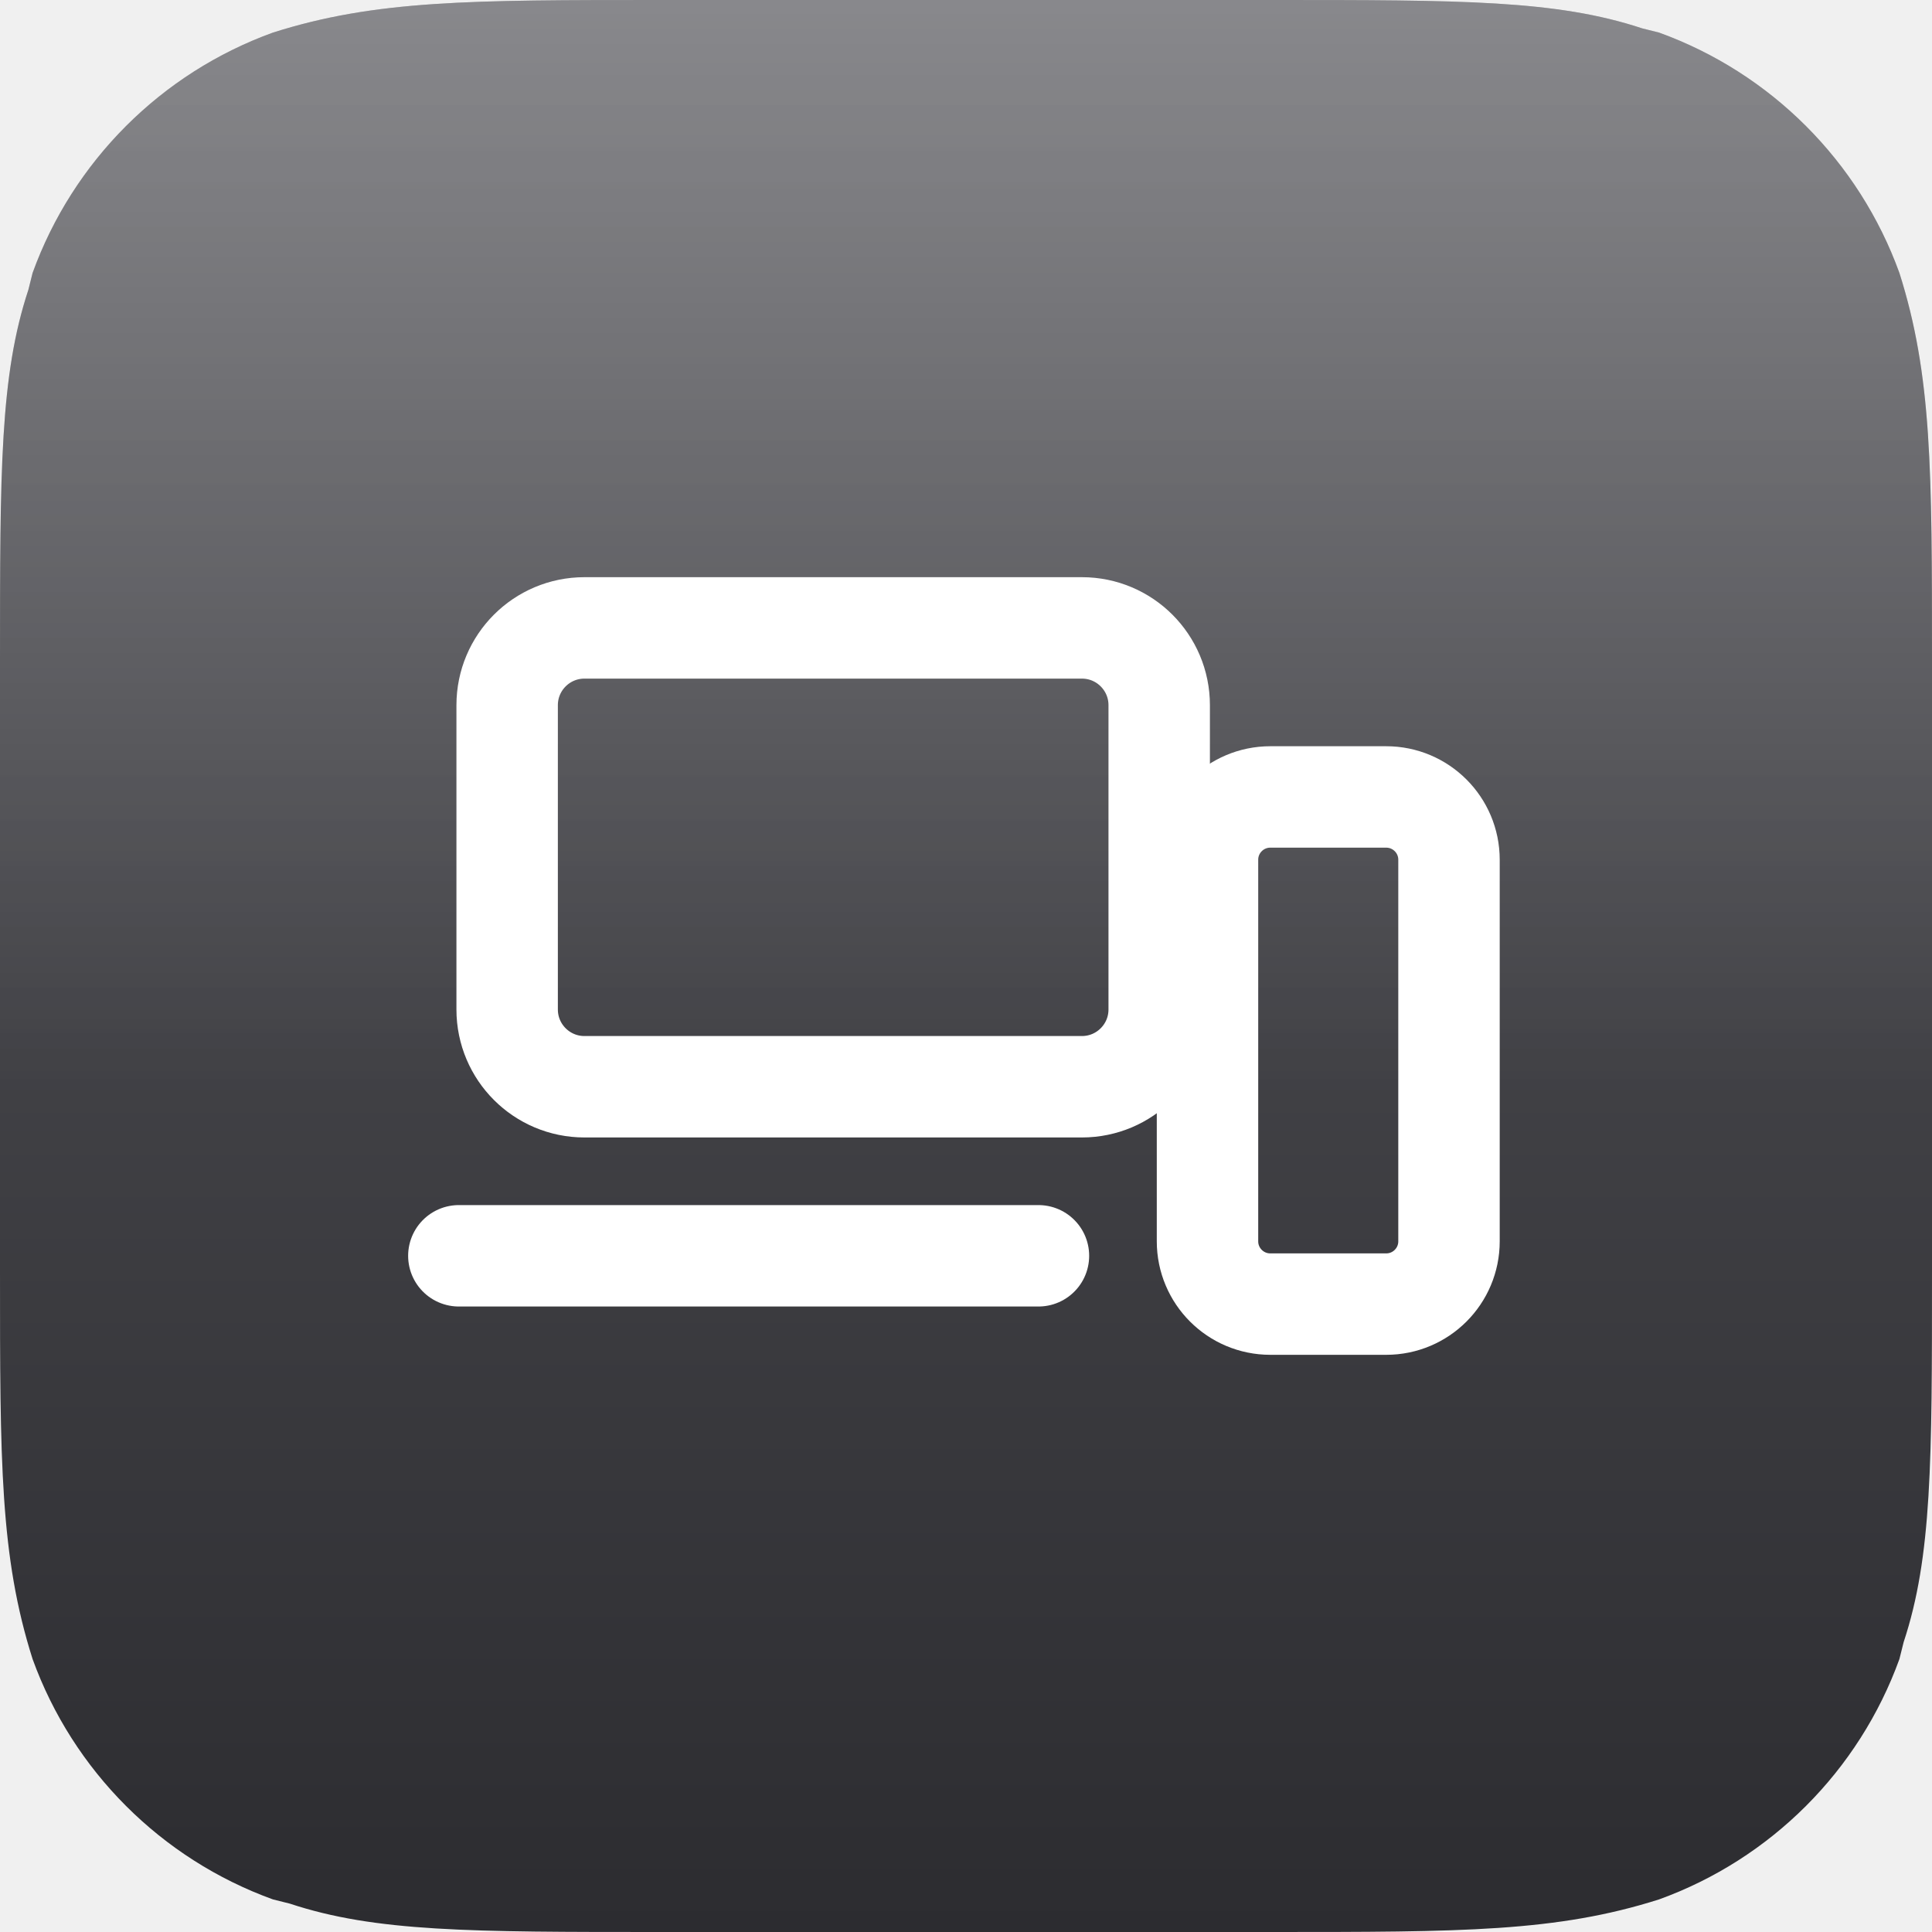
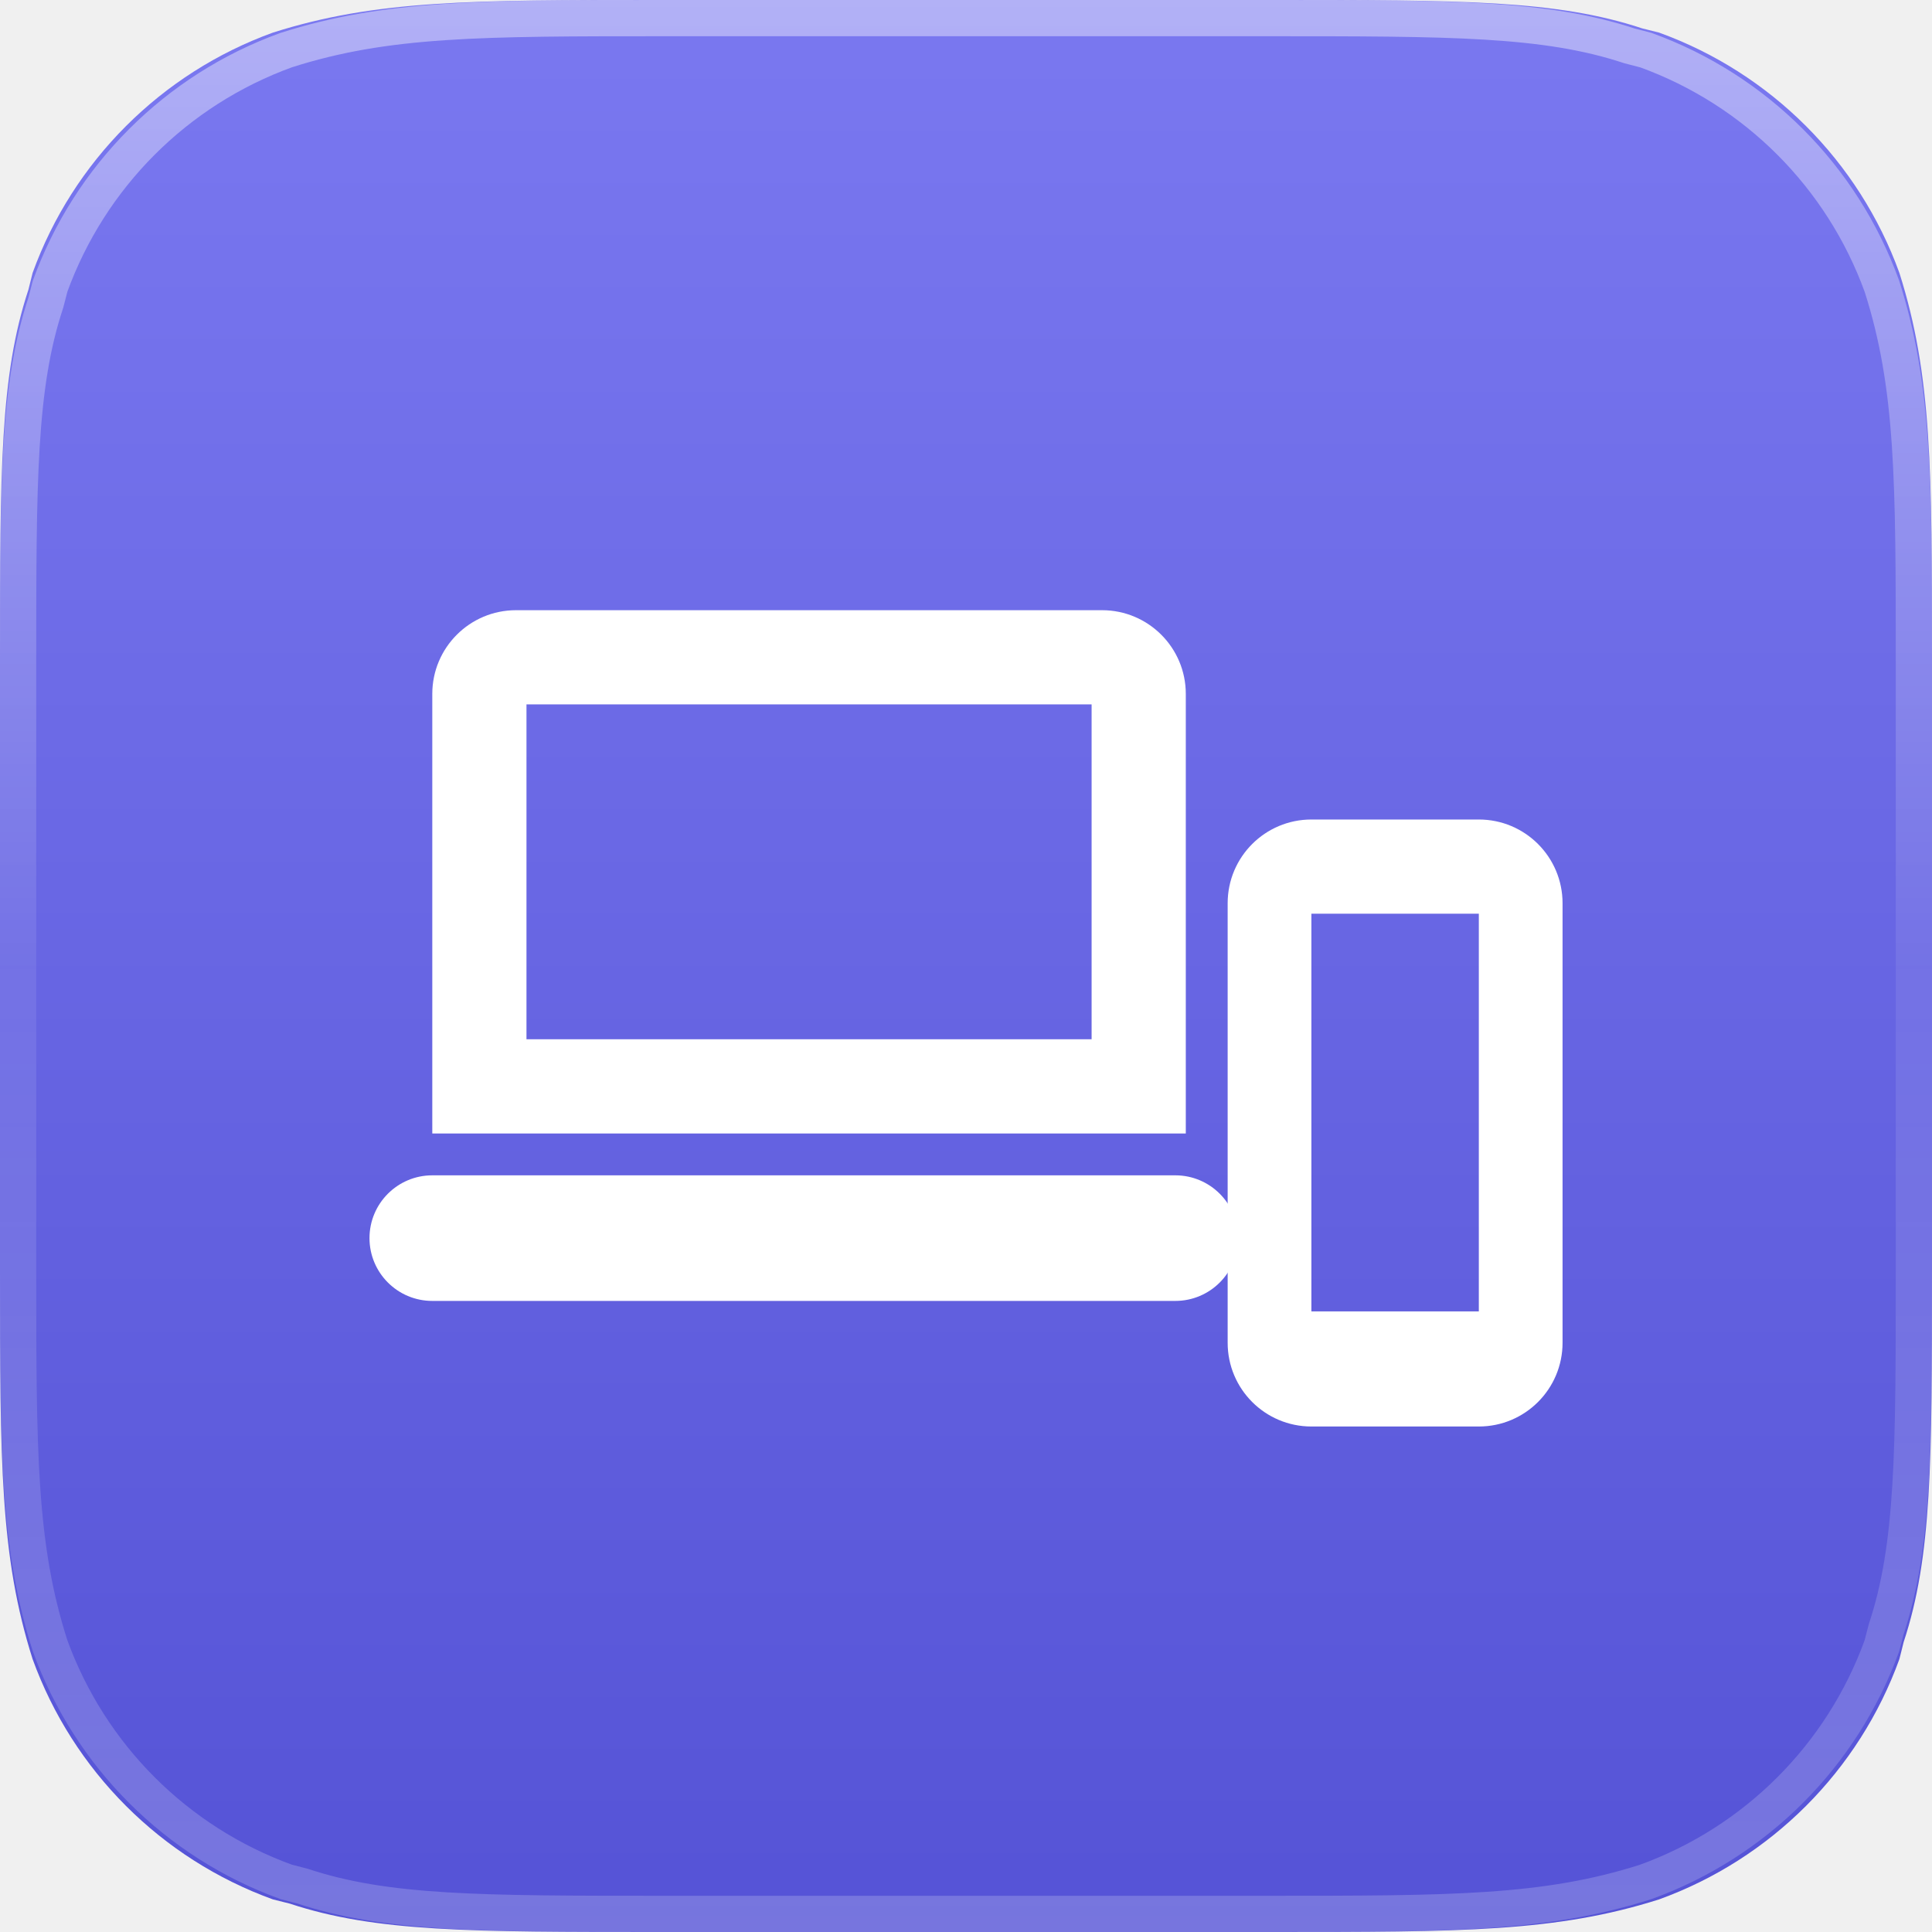
<svg xmlns="http://www.w3.org/2000/svg" viewBox="0 0 32 32" fill="none">
  <defs>
    <linearGradient id="bg" x1="16" y1="0" x2="16" y2="32" gradientUnits="userSpaceOnUse">
-       <stop stop-color="#5a5a5f" />
-       <stop offset="1" stop-color="#2c2c30" />
+       <stop stop-color="#7a78f0" />
+       <stop offset="1" stop-color="#5553d6" />
    </linearGradient>
-     <linearGradient id="gloss" x1="16" y1="0" x2="16" y2="18" gradientUnits="userSpaceOnUse">
-       <stop stop-color="#fff" stop-opacity=".28" />
-       <stop offset="1" stop-color="#fff" stop-opacity="0" />
+     <linearGradient id="rim" x1="16" y1="0" x2="16" y2="32" gradientUnits="userSpaceOnUse">
+       <stop stop-color="#fff" stop-opacity=".42" />
+       <stop offset=".5" stop-color="#fff" stop-opacity=".08" />
+       <stop offset="1" stop-color="#fff" stop-opacity=".2" />
    </linearGradient>
  </defs>
  <path d="M21.06 0C24.21 0 25.78 0 27.2 0.47L27.48 0.54C29.33 1.21 30.79 2.67 31.46 4.52C32 6.22 32 7.79 32 10.94L32 21.06C32 24.21 32 25.78 31.53 27.2L31.46 27.48C30.79 29.33 29.33 30.79 27.48 31.46C25.78 32 24.21 32 21.06 32L10.94 32C7.79 32 6.22 32 4.8 31.53L4.52 31.46C2.67 30.79 1.21 29.33 0.54 27.48C0 25.78 0 24.21 0 21.06L0 10.94C0 7.79 0 6.22 0.47 4.8L0.54 4.52C1.21 2.67 2.67 1.21 4.52 0.54C6.22 0 7.79 0 10.94 0Z" fill="url(#bg)" />
-   <path d="M21.06 0C24.21 0 25.78 0 27.2 0.47L27.48 0.54C29.33 1.21 30.79 2.67 31.46 4.52C32 6.22 32 7.79 32 10.94L32 21.06C32 24.21 32 25.78 31.53 27.2L31.46 27.48C30.79 29.33 29.33 30.79 27.48 31.46C25.78 32 24.21 32 21.06 32L10.94 32C7.79 32 6.22 32 4.8 31.53L4.52 31.46C2.67 30.79 1.21 29.33 0.54 27.48C0 25.78 0 24.21 0 21.06L0 10.94C0 7.79 0 6.22 0.47 4.8L0.54 4.52C1.21 2.67 2.67 1.21 4.52 0.54C6.22 0 7.79 0 10.94 0Z" fill="url(#gloss)" />
-   <g transform="translate(6.4 6.4) scale(.8)" stroke="#fff" stroke-width="2.1" stroke-linecap="round" stroke-linejoin="round">
-     <rect x="2.5" y="5" width="13.5" height="9.5" rx="1.6" />
-     <path d="M1.5 18h12" />
-     <rect x="17" y="8.5" width="5" height="10.5" rx="1.3" />
+   <path d="M20.96 0.3C24.05 0.3 25.6 0.3 26.99 0.76L27.26 0.83C29.08 1.49 30.51 2.92 31.17 4.74C31.7 6.4 31.7 7.95 31.7 11.04L31.7 20.96C31.7 24.05 31.7 25.6 31.24 26.99L31.17 27.26C30.51 29.08 29.08 30.51 27.26 31.17C25.6 31.7 24.05 31.7 20.96 31.7L11.04 31.7C7.95 31.7 6.4 31.7 5.01 31.24L4.74 31.17C2.92 30.51 1.49 29.08 0.83 27.26C0.3 25.6 0.3 24.05 0.3 20.96L0.3 11.04C0.3 7.95 0.3 6.4 0.76 5.01L0.83 4.74C1.49 2.92 2.92 1.49 4.74 0.83C6.4 0.3 7.95 0.3 11.04 0.3Z" stroke="url(#rim)" stroke-width=".6" />
+   <g transform="translate(5.6 5.6) scale(.8667)">
+     <path fill="#fff" fill-rule="evenodd" d="M3.4 5.2h11.2a1.6 1.6 0 0 1 1.6 1.6v8.4H1.8V6.8a1.6 1.6 0 0 1 1.6-1.6ZM3.6 7v6.4h10.8V7Z" />
+     <rect x="0.6" y="16" width="16.6" height="2.4" rx="1.2" fill="#fff" />
+     <path fill="#fff" fill-rule="evenodd" d="M18.6 9.2h3.2a1.6 1.6 0 0 1 1.6 1.6v8.4a1.6 1.6 0 0 1-1.6 1.6h-3.2a1.6 1.6 0 0 1-1.6-1.6v-8.4a1.6 1.6 0 0 1 1.6-1.6ZM18.6 11v7.6h3.2V11Z" />
  </g>
</svg>
